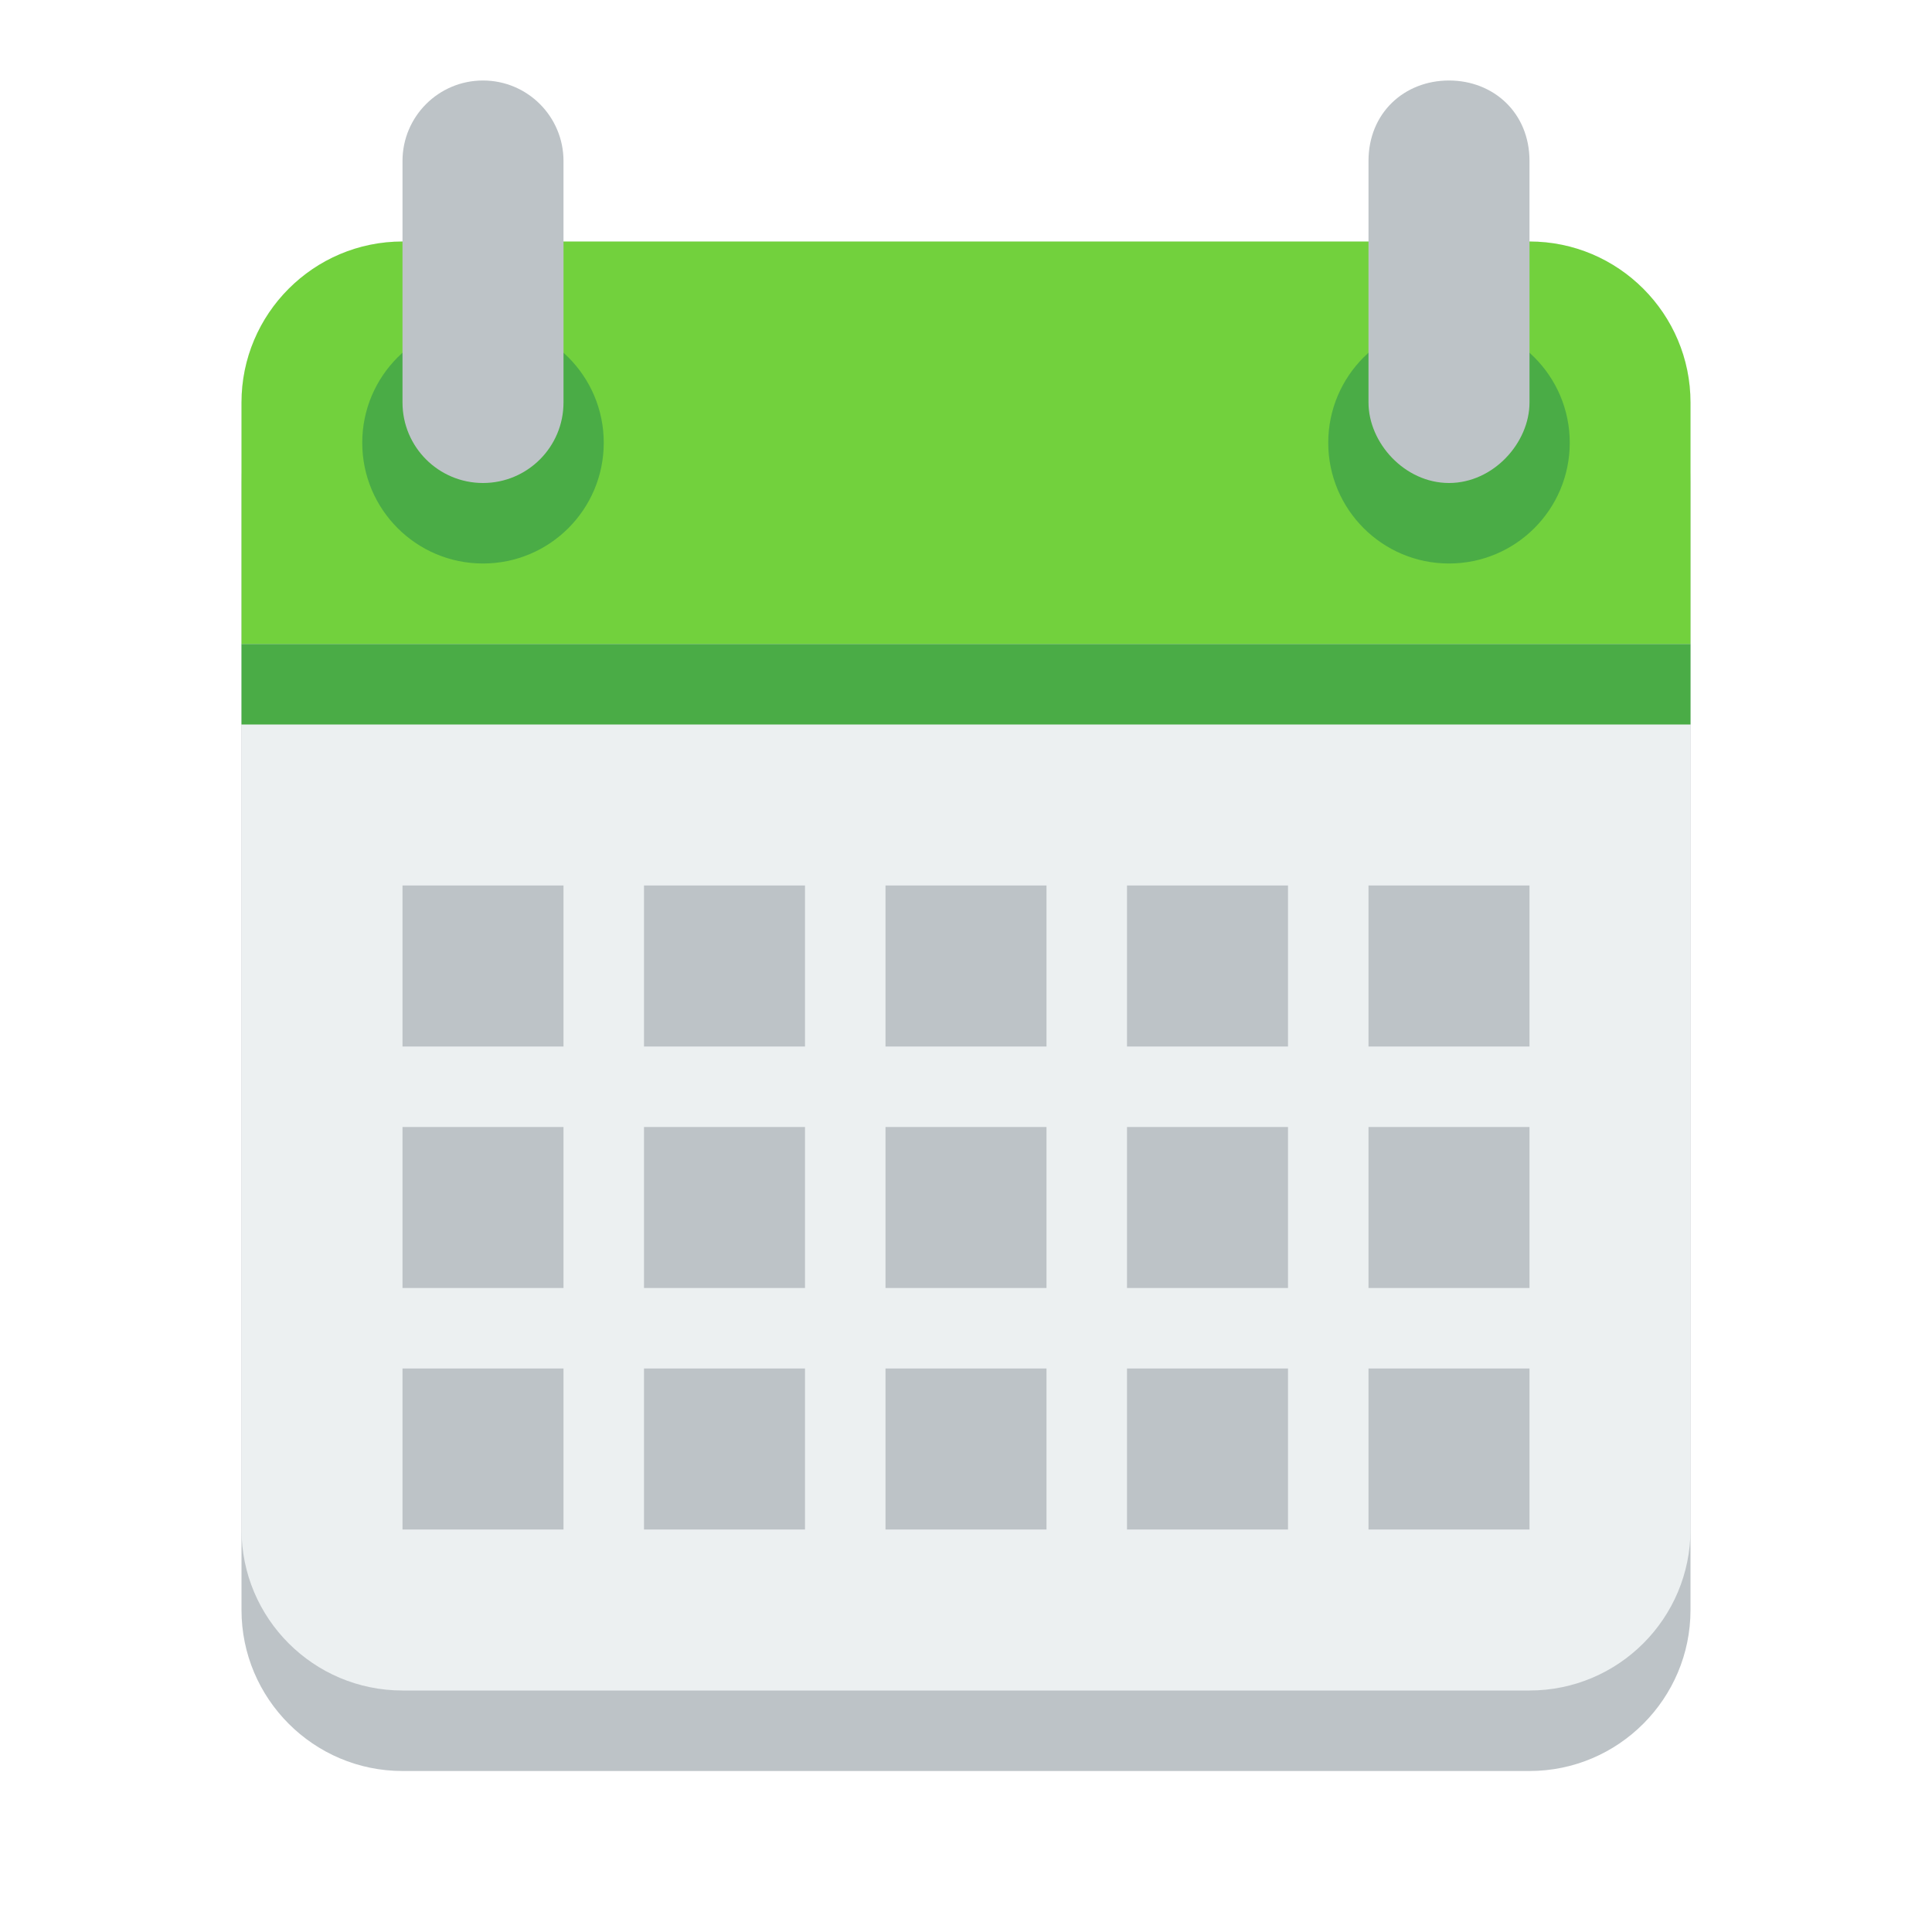
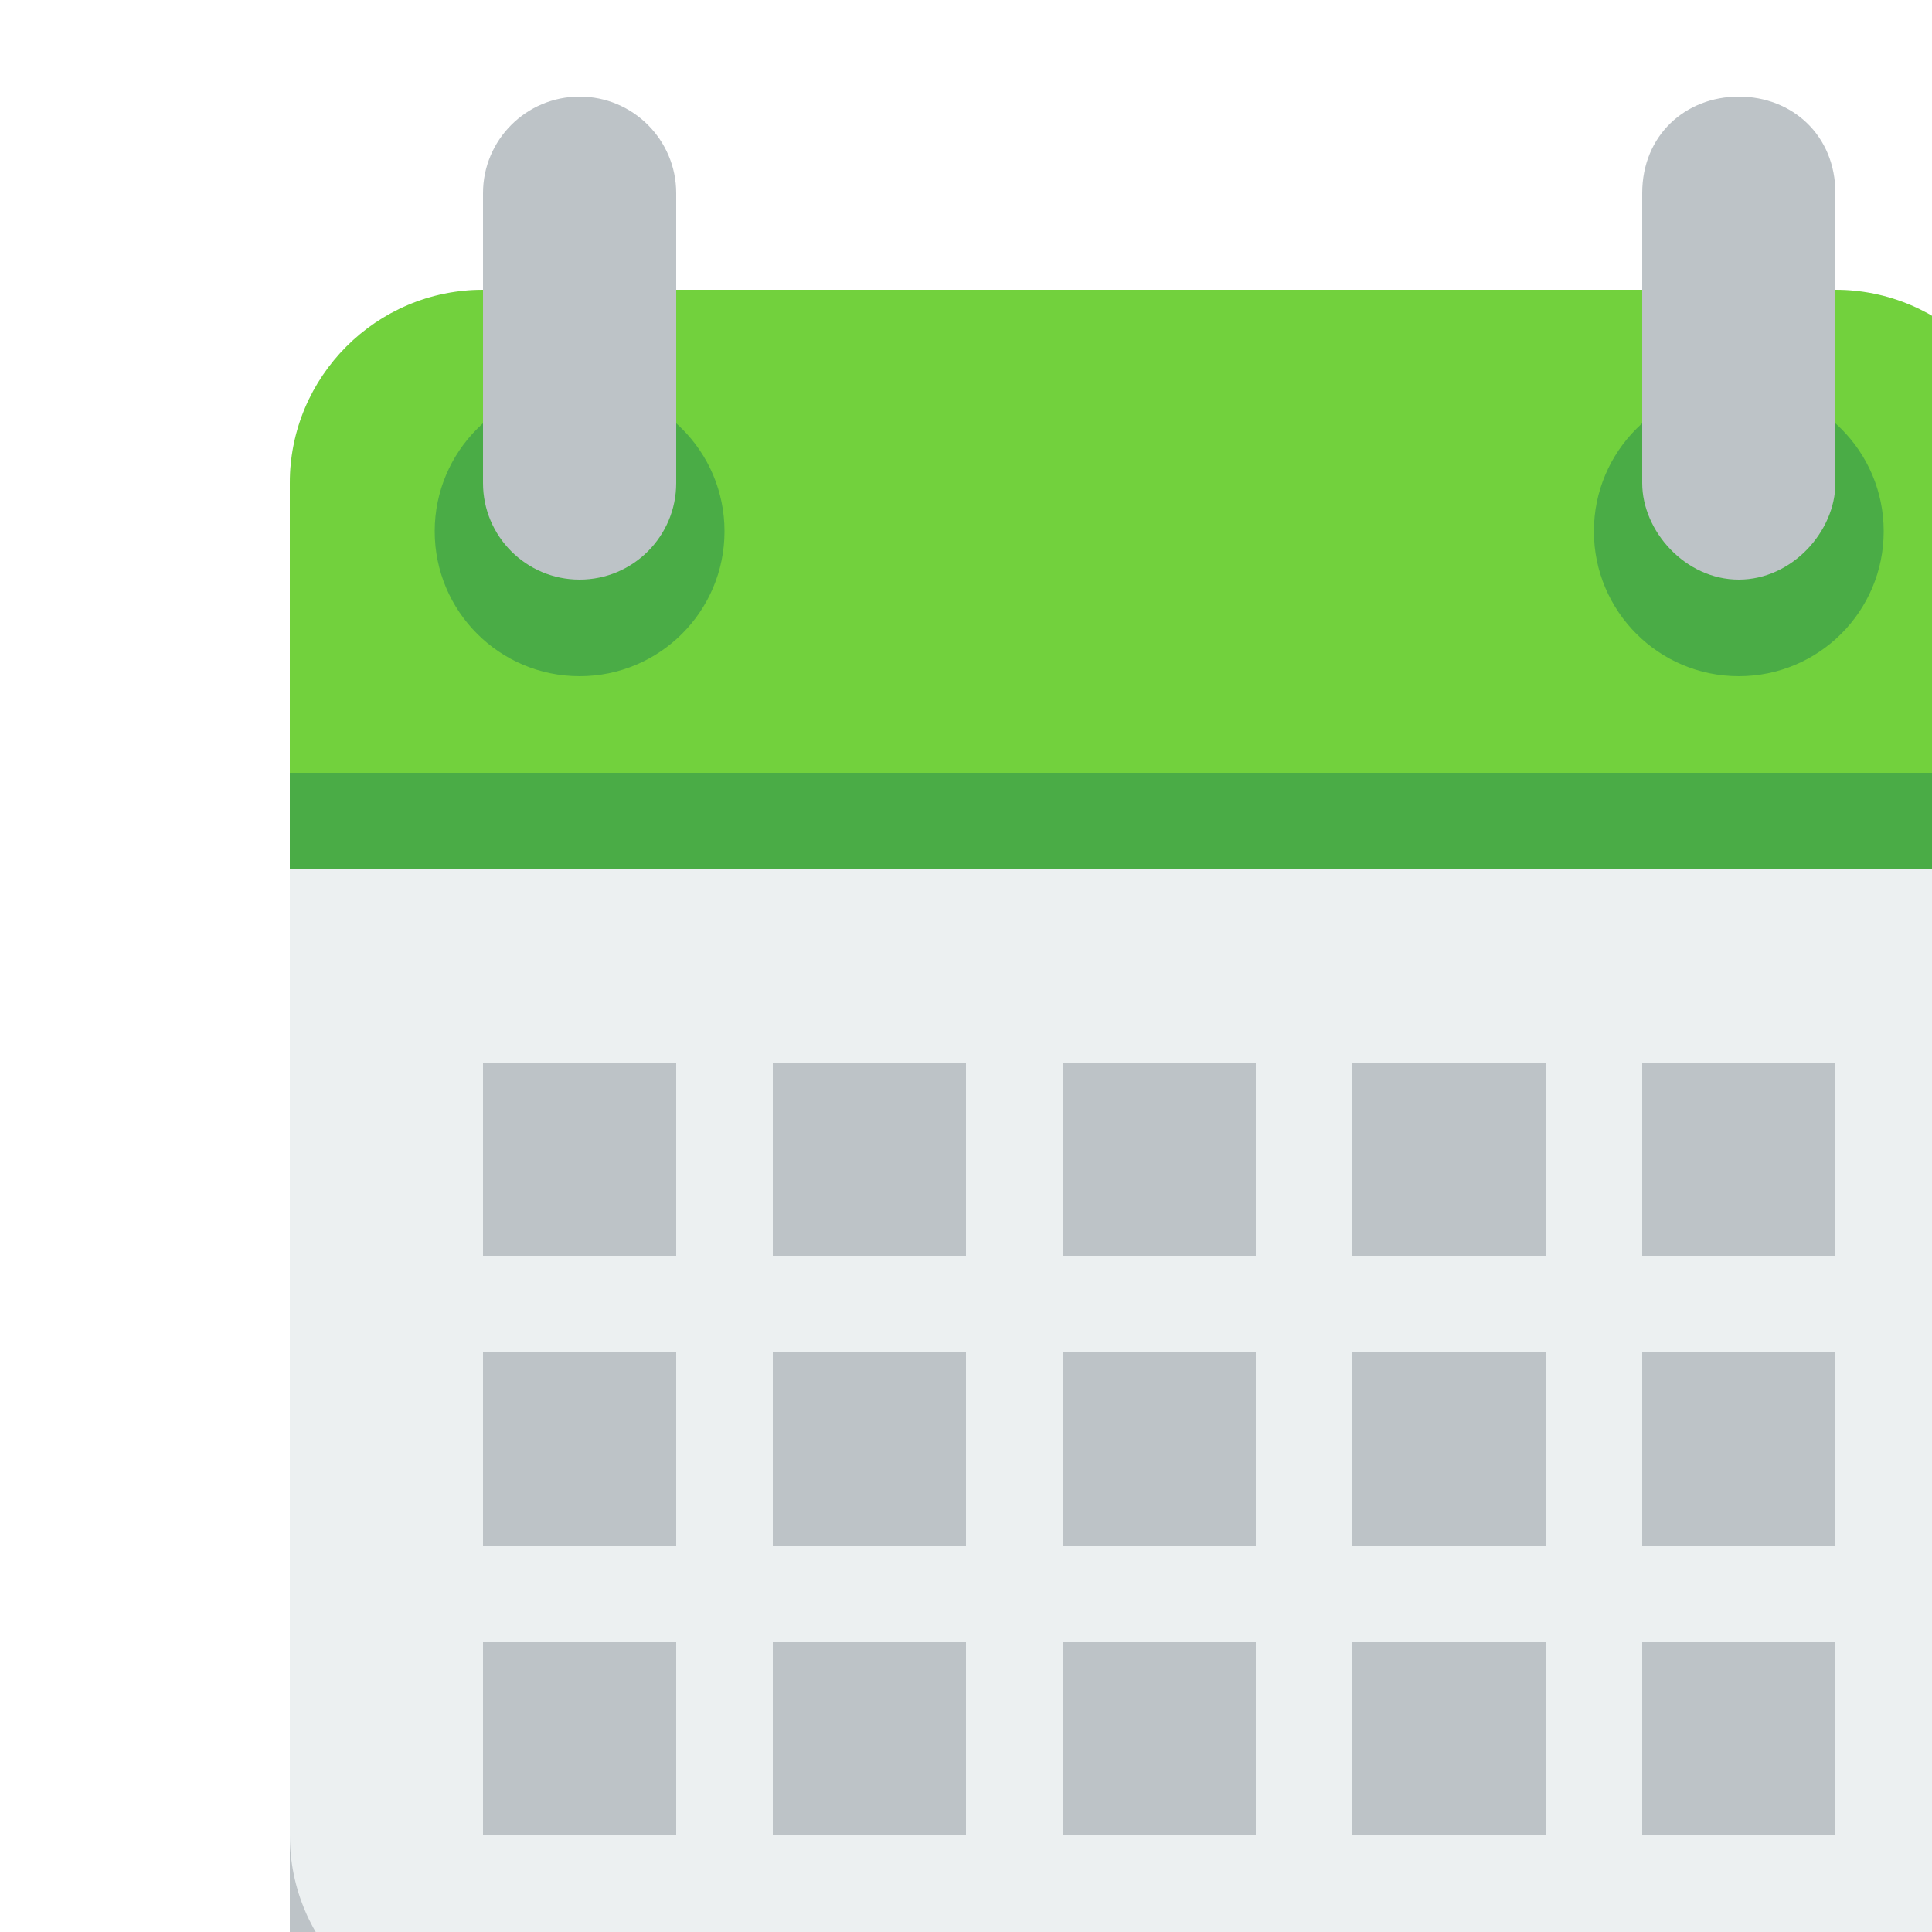
- <svg xmlns="http://www.w3.org/2000/svg" height="24" width="24">
+ <svg xmlns="http://www.w3.org/2000/svg" height="20" width="20">
  <path d="M5 4c-1.105 0-2 .9-2 2v14c0 1.1.895 2 2 2h14c1.105 0 2-.9 2-2V6c0-1.1-.895-2-2-2H5z" fill="#bdc3c7" />
  <path d="M5 3a2 2 0 0 0-2 2v14a2 2 0 0 0 2 2h14a2 2 0 0 0 2-2V5a2 2 0 0 0-2-2H5z" fill="#ecf0f1" />
  <path d="M5 3c-1.105 0-2 .9-2 2v3h18V5c0-1.1-.895-2-2-2H5z" fill="#72d13d" />
  <path d="M7.5 5.5a1.5 1.5 0 1 1-3 0 1.5 1.5 0 1 1 3 0z" fill="#4aac46" />
  <path d="M6 1a1 1 0 0 0-1 1v3a1 1 0 1 0 2 0V2a1 1 0 0 0-1-1z" fill="#bdc3c7" />
  <path d="M19.5 5.5a1.5 1.5 0 1 1-3 0 1.5 1.5 0 1 1 3 0z" fill="#4aac46" />
  <g fill="#bdc3c7">
    <path d="M18 1c-.552 0-1 .4-1 1v3c0 .5.448 1 1 1s1-.5 1-1V2c0-.6-.448-1-1-1zM5 11v2h2v-2H5zm3 0v2h2v-2H8zm3 0v2h2v-2h-2zm3 0v2h2v-2h-2zm3 0v2h2v-2h-2zM5 14v2h2v-2H5zm3 0v2h2v-2H8zm3 0v2h2v-2h-2zm3 0v2h2v-2h-2zm3 0v2h2v-2h-2zM5 17v2h2v-2H5zm3 0v2h2v-2H8zm3 0v2h2v-2h-2zm3 0v2h2v-2h-2zm3 0v2h2v-2h-2z" />
  </g>
  <path fill="#4aac46" d="M3 8h18v1H3z" />
</svg>
